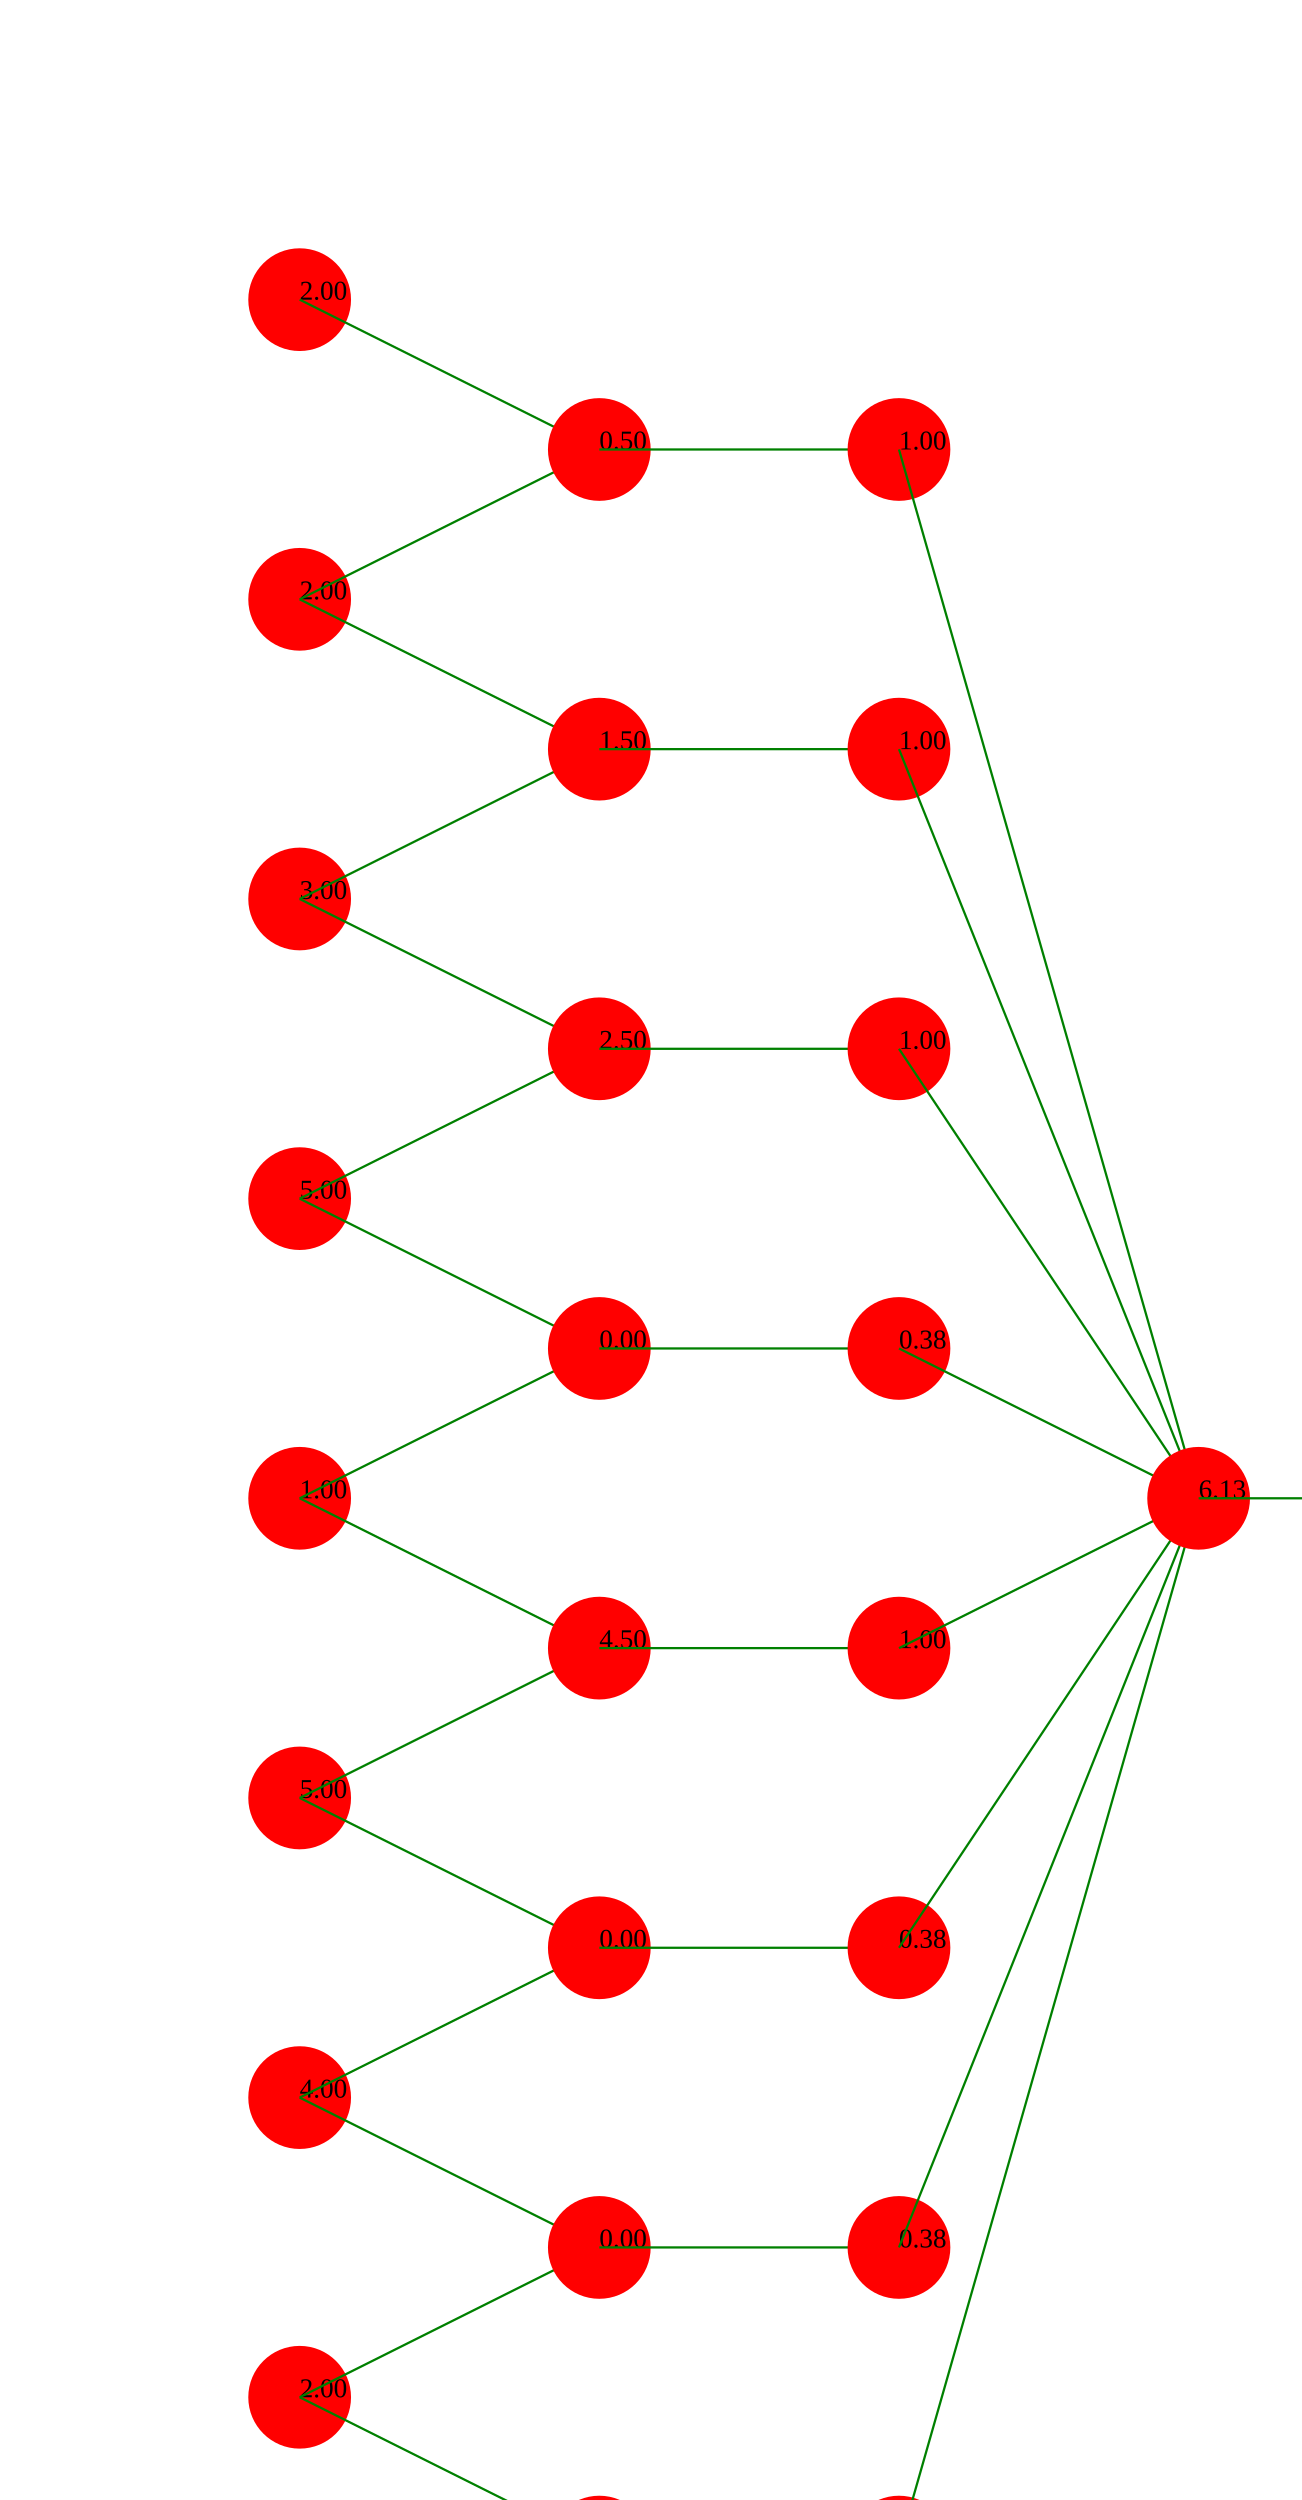
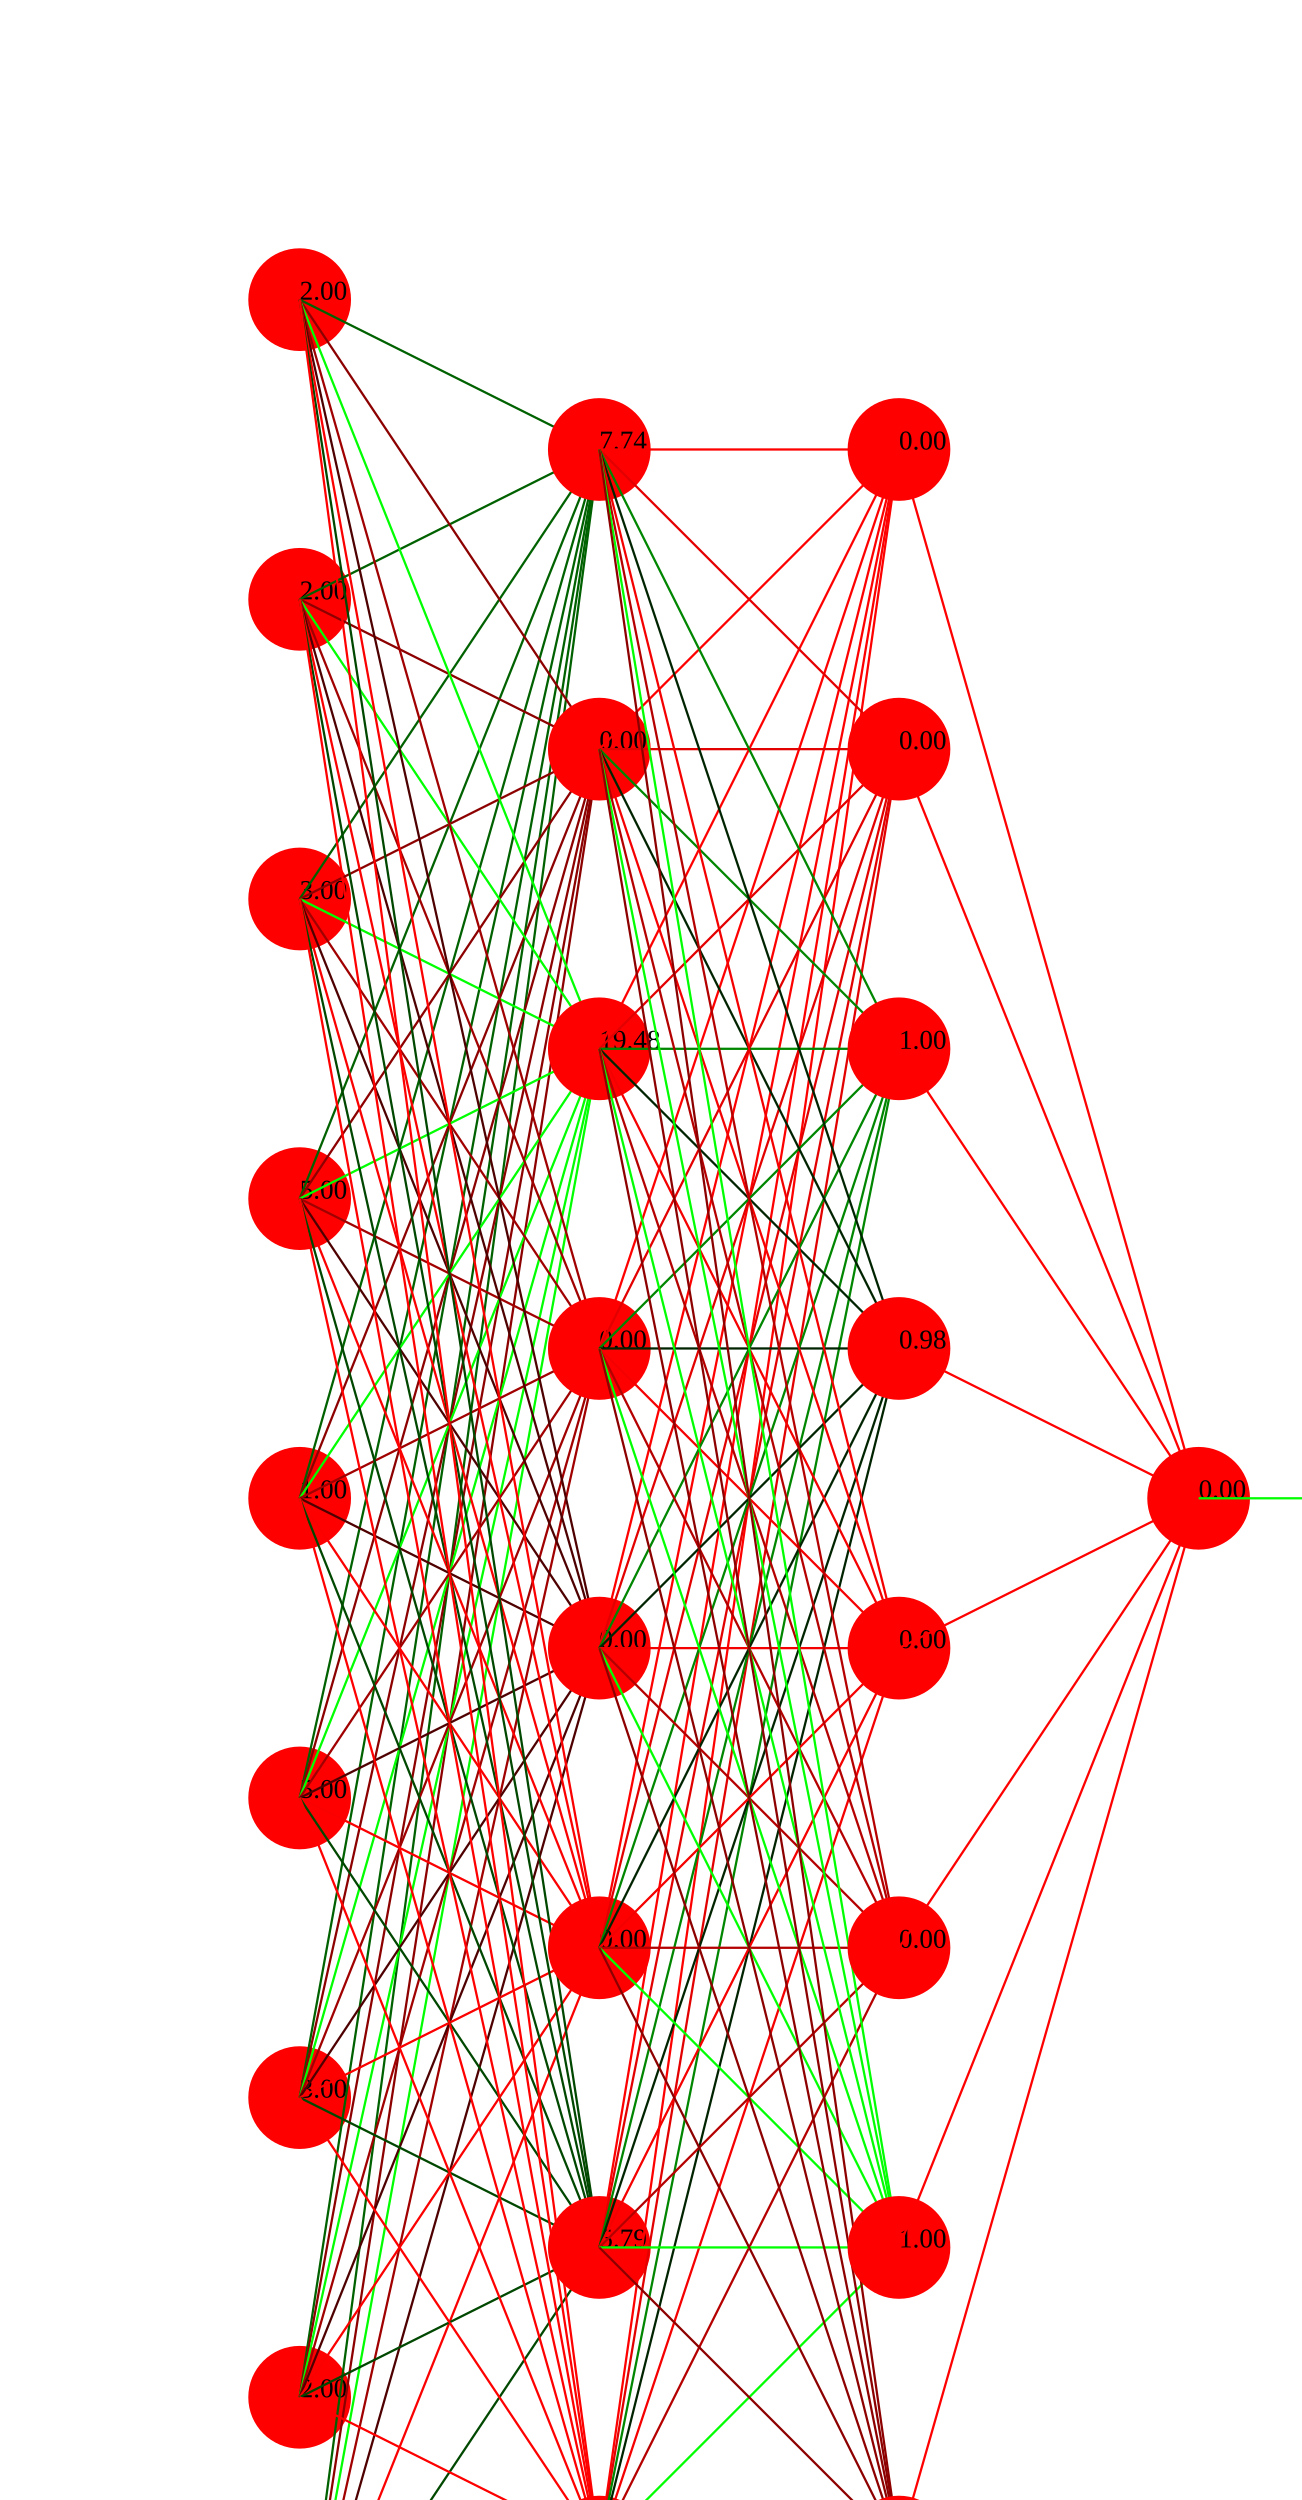
<svg xmlns="http://www.w3.org/2000/svg" baseProfile="full" height="100%" version="1.1" width="100%">
  <defs />
  <g id="connections" stroke="green" />
  <g fill="red" id="nodes">
    <circle cx="3.5cm" cy="3.5cm" r="0.6cm" />
    <circle cx="3.5cm" cy="7.0cm" r="0.6cm" />
    <circle cx="3.5cm" cy="10.5cm" r="0.6cm" />
    <circle cx="3.5cm" cy="14.0cm" r="0.6cm" />
    <circle cx="3.5cm" cy="17.5cm" r="0.6cm" />
    <circle cx="3.5cm" cy="21.0cm" r="0.6cm" />
    <circle cx="3.5cm" cy="24.5cm" r="0.6cm" />
    <circle cx="3.5cm" cy="28.0cm" r="0.6cm" />
    <circle cx="3.5cm" cy="31.5cm" r="0.6cm" />
  </g>
  <g fill="black" id="value">
    <text x="3.5cm" y="3.5cm">2.00</text>
    <text x="3.5cm" y="7.0cm">2.00</text>
    <text x="3.5cm" y="10.5cm">3.00</text>
    <text x="3.5cm" y="14.0cm">5.00</text>
    <text x="3.5cm" y="17.5cm">1.00</text>
    <text x="3.5cm" y="21.0cm">5.00</text>
-     <text x="3.5cm" y="24.5cm">4.00</text>
+     <text x="3.5cm" y="24.5cm">3.00</text>
    <text x="3.5cm" y="28.0cm">2.00</text>
    <text x="3.5cm" y="31.5cm">5.00</text>
  </g>
  <g id="connections" stroke="green">
-     <line x1="7.0cm" x2="3.5cm" y1="5.25cm" y2="3.5cm" />
-     <line x1="7.0cm" x2="3.5cm" y1="5.25cm" y2="7.0cm" />
-     <line x1="7.0cm" x2="3.5cm" y1="8.75cm" y2="7.0cm" />
-     <line x1="7.0cm" x2="3.5cm" y1="8.75cm" y2="10.5cm" />
-     <line x1="7.0cm" x2="3.5cm" y1="12.25cm" y2="10.5cm" />
-     <line x1="7.0cm" x2="3.5cm" y1="12.25cm" y2="14.0cm" />
-     <line x1="7.0cm" x2="3.5cm" y1="15.75cm" y2="14.0cm" />
-     <line x1="7.0cm" x2="3.5cm" y1="15.75cm" y2="17.5cm" />
-     <line x1="7.0cm" x2="3.5cm" y1="19.25cm" y2="17.5cm" />
-     <line x1="7.0cm" x2="3.5cm" y1="19.25cm" y2="21.0cm" />
-     <line x1="7.0cm" x2="3.5cm" y1="22.75cm" y2="21.0cm" />
-     <line x1="7.0cm" x2="3.5cm" y1="22.75cm" y2="24.5cm" />
-     <line x1="7.0cm" x2="3.5cm" y1="26.25cm" y2="24.5cm" />
-     <line x1="7.0cm" x2="3.5cm" y1="26.25cm" y2="28.0cm" />
-     <line x1="7.0cm" x2="3.5cm" y1="29.75cm" y2="28.0cm" />
-     <line x1="7.0cm" x2="3.5cm" y1="29.75cm" y2="31.5cm" />
+     <line stroke="#006100" x1="7.0cm" x2="3.5cm" y1="5.25cm" y2="3.5cm" />
+     <line stroke="#006100" x1="7.0cm" x2="3.5cm" y1="5.25cm" y2="7.0cm" />
+     <line stroke="#006100" x1="7.0cm" x2="3.5cm" y1="5.25cm" y2="10.5cm" />
+     <line stroke="#006100" x1="7.0cm" x2="3.5cm" y1="5.25cm" y2="14.0cm" />
+     <line stroke="#006100" x1="7.0cm" x2="3.5cm" y1="5.25cm" y2="17.5cm" />
+     <line stroke="#006100" x1="7.0cm" x2="3.5cm" y1="5.25cm" y2="21.0cm" />
+     <line stroke="#006100" x1="7.0cm" x2="3.5cm" y1="5.25cm" y2="24.5cm" />
+     <line stroke="#006100" x1="7.0cm" x2="3.5cm" y1="5.25cm" y2="28.0cm" />
+     <line stroke="#006100" x1="7.0cm" x2="3.5cm" y1="5.25cm" y2="31.5cm" />
+     <line stroke="#8C0000" x1="7.0cm" x2="3.5cm" y1="8.75cm" y2="3.5cm" />
+     <line stroke="#8C0000" x1="7.0cm" x2="3.5cm" y1="8.75cm" y2="7.0cm" />
+     <line stroke="#8C0000" x1="7.0cm" x2="3.5cm" y1="8.75cm" y2="10.5cm" />
+     <line stroke="#8C0000" x1="7.0cm" x2="3.5cm" y1="8.75cm" y2="14.0cm" />
+     <line stroke="#8C0000" x1="7.0cm" x2="3.5cm" y1="8.75cm" y2="17.5cm" />
+     <line stroke="#8C0000" x1="7.0cm" x2="3.5cm" y1="8.75cm" y2="21.0cm" />
+     <line stroke="#8C0000" x1="7.0cm" x2="3.5cm" y1="8.75cm" y2="24.5cm" />
+     <line stroke="#8C0000" x1="7.0cm" x2="3.5cm" y1="8.75cm" y2="28.0cm" />
+     <line stroke="#8C0000" x1="7.0cm" x2="3.5cm" y1="8.75cm" y2="31.5cm" />
+     <line stroke="#00FF00" x1="7.0cm" x2="3.5cm" y1="12.25cm" y2="3.5cm" />
+     <line stroke="#00FF00" x1="7.0cm" x2="3.5cm" y1="12.25cm" y2="7.0cm" />
+     <line stroke="#00FF00" x1="7.0cm" x2="3.5cm" y1="12.25cm" y2="10.5cm" />
+     <line stroke="#00FF00" x1="7.0cm" x2="3.5cm" y1="12.25cm" y2="14.0cm" />
+     <line stroke="#00FF00" x1="7.0cm" x2="3.5cm" y1="12.25cm" y2="17.5cm" />
+     <line stroke="#00FF00" x1="7.0cm" x2="3.5cm" y1="12.25cm" y2="21.0cm" />
+     <line stroke="#00FF00" x1="7.0cm" x2="3.5cm" y1="12.25cm" y2="24.5cm" />
+     <line stroke="#00FF00" x1="7.0cm" x2="3.5cm" y1="12.25cm" y2="28.0cm" />
+     <line stroke="#00FF00" x1="7.0cm" x2="3.5cm" y1="12.25cm" y2="31.5cm" />
+     <line stroke="#A00000" x1="7.0cm" x2="3.5cm" y1="15.75cm" y2="3.5cm" />
+     <line stroke="#A00000" x1="7.0cm" x2="3.5cm" y1="15.75cm" y2="7.0cm" />
+     <line stroke="#A00000" x1="7.0cm" x2="3.5cm" y1="15.75cm" y2="10.5cm" />
+     <line stroke="#A00000" x1="7.0cm" x2="3.5cm" y1="15.75cm" y2="14.0cm" />
+     <line stroke="#A00000" x1="7.0cm" x2="3.5cm" y1="15.75cm" y2="17.5cm" />
+     <line stroke="#A00000" x1="7.0cm" x2="3.5cm" y1="15.75cm" y2="21.0cm" />
+     <line stroke="#A00000" x1="7.0cm" x2="3.5cm" y1="15.75cm" y2="24.5cm" />
+     <line stroke="#A00000" x1="7.0cm" x2="3.5cm" y1="15.75cm" y2="28.0cm" />
+     <line stroke="#A00000" x1="7.0cm" x2="3.5cm" y1="15.75cm" y2="31.5cm" />
+     <line stroke="#4E0000" x1="7.0cm" x2="3.5cm" y1="19.25cm" y2="3.5cm" />
+     <line stroke="#4E0000" x1="7.0cm" x2="3.5cm" y1="19.25cm" y2="7.0cm" />
+     <line stroke="#4E0000" x1="7.0cm" x2="3.5cm" y1="19.25cm" y2="10.5cm" />
+     <line stroke="#4E0000" x1="7.0cm" x2="3.5cm" y1="19.25cm" y2="14.0cm" />
+     <line stroke="#4E0000" x1="7.0cm" x2="3.5cm" y1="19.25cm" y2="17.5cm" />
+     <line stroke="#4E0000" x1="7.0cm" x2="3.5cm" y1="19.25cm" y2="21.0cm" />
+     <line stroke="#4E0000" x1="7.0cm" x2="3.5cm" y1="19.25cm" y2="24.5cm" />
+     <line stroke="#4E0000" x1="7.0cm" x2="3.5cm" y1="19.25cm" y2="28.0cm" />
+     <line stroke="#4E0000" x1="7.0cm" x2="3.5cm" y1="19.25cm" y2="31.5cm" />
+     <line stroke="#FB0000" x1="7.0cm" x2="3.5cm" y1="22.75cm" y2="3.5cm" />
+     <line stroke="#FB0000" x1="7.0cm" x2="3.5cm" y1="22.75cm" y2="7.0cm" />
+     <line stroke="#FB0000" x1="7.0cm" x2="3.5cm" y1="22.75cm" y2="10.5cm" />
+     <line stroke="#FB0000" x1="7.0cm" x2="3.5cm" y1="22.75cm" y2="14.0cm" />
+     <line stroke="#FB0000" x1="7.0cm" x2="3.5cm" y1="22.75cm" y2="17.5cm" />
+     <line stroke="#FB0000" x1="7.0cm" x2="3.5cm" y1="22.75cm" y2="21.0cm" />
+     <line stroke="#FB0000" x1="7.0cm" x2="3.5cm" y1="22.75cm" y2="24.5cm" />
+     <line stroke="#FB0000" x1="7.0cm" x2="3.5cm" y1="22.75cm" y2="28.0cm" />
+     <line stroke="#FB0000" x1="7.0cm" x2="3.5cm" y1="22.75cm" y2="31.5cm" />
+     <line stroke="#004700" x1="7.0cm" x2="3.5cm" y1="26.25cm" y2="3.5cm" />
+     <line stroke="#004700" x1="7.0cm" x2="3.5cm" y1="26.25cm" y2="7.0cm" />
+     <line stroke="#004700" x1="7.0cm" x2="3.5cm" y1="26.25cm" y2="10.5cm" />
+     <line stroke="#004700" x1="7.0cm" x2="3.5cm" y1="26.25cm" y2="14.0cm" />
+     <line stroke="#004700" x1="7.0cm" x2="3.5cm" y1="26.25cm" y2="17.5cm" />
+     <line stroke="#004700" x1="7.0cm" x2="3.5cm" y1="26.25cm" y2="21.0cm" />
+     <line stroke="#004700" x1="7.0cm" x2="3.5cm" y1="26.25cm" y2="24.5cm" />
+     <line stroke="#004700" x1="7.0cm" x2="3.5cm" y1="26.25cm" y2="28.0cm" />
+     <line stroke="#004700" x1="7.0cm" x2="3.5cm" y1="26.25cm" y2="31.5cm" />
+     <line stroke="#FF0000" x1="7.0cm" x2="3.5cm" y1="29.75cm" y2="3.5cm" />
+     <line stroke="#FF0000" x1="7.0cm" x2="3.5cm" y1="29.75cm" y2="7.0cm" />
+     <line stroke="#FF0000" x1="7.0cm" x2="3.5cm" y1="29.75cm" y2="10.5cm" />
+     <line stroke="#FF0000" x1="7.0cm" x2="3.5cm" y1="29.75cm" y2="14.0cm" />
+     <line stroke="#FF0000" x1="7.0cm" x2="3.5cm" y1="29.75cm" y2="17.5cm" />
+     <line stroke="#FF0000" x1="7.0cm" x2="3.5cm" y1="29.75cm" y2="21.0cm" />
+     <line stroke="#FF0000" x1="7.0cm" x2="3.5cm" y1="29.75cm" y2="24.5cm" />
+     <line stroke="#FF0000" x1="7.0cm" x2="3.5cm" y1="29.75cm" y2="28.0cm" />
+     <line stroke="#FF0000" x1="7.0cm" x2="3.5cm" y1="29.75cm" y2="31.5cm" />
  </g>
  <g fill="red" id="nodes">
    <circle cx="7.0cm" cy="5.25cm" r="0.6cm" />
    <circle cx="7.0cm" cy="8.75cm" r="0.6cm" />
    <circle cx="7.0cm" cy="12.25cm" r="0.6cm" />
    <circle cx="7.0cm" cy="15.75cm" r="0.6cm" />
    <circle cx="7.0cm" cy="19.25cm" r="0.6cm" />
    <circle cx="7.0cm" cy="22.75cm" r="0.6cm" />
    <circle cx="7.0cm" cy="26.25cm" r="0.6cm" />
    <circle cx="7.0cm" cy="29.75cm" r="0.6cm" />
  </g>
  <g fill="black" id="value">
-     <text x="7.0cm" y="5.25cm">0.50</text>
-     <text x="7.0cm" y="8.75cm">1.50</text>
-     <text x="7.0cm" y="12.25cm">2.50</text>
+     <text x="7.0cm" y="5.25cm">7.74</text>
+     <text x="7.0cm" y="8.75cm">0.00</text>
+     <text x="7.0cm" y="12.25cm">19.48</text>
    <text x="7.0cm" y="15.75cm">0.00</text>
-     <text x="7.0cm" y="19.25cm">4.50</text>
+     <text x="7.0cm" y="19.25cm">0.00</text>
    <text x="7.0cm" y="22.75cm">0.00</text>
-     <text x="7.0cm" y="26.25cm">0.00</text>
-     <text x="7.0cm" y="29.75cm">3.50</text>
-   </g>
-   <g id="connections" stroke="green">
-     <line x1="10.5cm" x2="7.0cm" y1="5.25cm" y2="5.25cm" />
-     <line x1="10.5cm" x2="7.0cm" y1="8.75cm" y2="8.75cm" />
-     <line x1="10.5cm" x2="7.0cm" y1="12.25cm" y2="12.25cm" />
-     <line x1="10.5cm" x2="7.0cm" y1="15.75cm" y2="15.75cm" />
-     <line x1="10.5cm" x2="7.0cm" y1="19.25cm" y2="19.25cm" />
-     <line x1="10.5cm" x2="7.0cm" y1="22.75cm" y2="22.75cm" />
-     <line x1="10.5cm" x2="7.0cm" y1="26.25cm" y2="26.25cm" />
-     <line x1="10.5cm" x2="7.0cm" y1="29.75cm" y2="29.75cm" />
+     <text x="7.0cm" y="26.25cm">5.79</text>
+     <text x="7.0cm" y="29.75cm">0.00</text>
+   </g>
+   <g id="connections" stroke="green">
+     <line stroke="#FF0000" x1="10.5cm" x2="7.0cm" y1="5.25cm" y2="5.25cm" />
+     <line stroke="#FF0000" x1="10.5cm" x2="7.0cm" y1="5.25cm" y2="8.75cm" />
+     <line stroke="#FF0000" x1="10.5cm" x2="7.0cm" y1="5.25cm" y2="12.25cm" />
+     <line stroke="#FF0000" x1="10.5cm" x2="7.0cm" y1="5.25cm" y2="15.75cm" />
+     <line stroke="#FF0000" x1="10.5cm" x2="7.0cm" y1="5.25cm" y2="19.25cm" />
+     <line stroke="#FF0000" x1="10.5cm" x2="7.0cm" y1="5.25cm" y2="22.75cm" />
+     <line stroke="#FF0000" x1="10.5cm" x2="7.0cm" y1="5.25cm" y2="26.25cm" />
+     <line stroke="#FF0000" x1="10.5cm" x2="7.0cm" y1="5.25cm" y2="29.75cm" />
+     <line stroke="#E30000" x1="10.5cm" x2="7.0cm" y1="8.75cm" y2="5.25cm" />
+     <line stroke="#E30000" x1="10.5cm" x2="7.0cm" y1="8.75cm" y2="8.75cm" />
+     <line stroke="#E30000" x1="10.5cm" x2="7.0cm" y1="8.75cm" y2="12.25cm" />
+     <line stroke="#E30000" x1="10.5cm" x2="7.0cm" y1="8.75cm" y2="15.75cm" />
+     <line stroke="#E30000" x1="10.5cm" x2="7.0cm" y1="8.75cm" y2="19.25cm" />
+     <line stroke="#E30000" x1="10.5cm" x2="7.0cm" y1="8.75cm" y2="22.75cm" />
+     <line stroke="#E30000" x1="10.5cm" x2="7.0cm" y1="8.75cm" y2="26.25cm" />
+     <line stroke="#E30000" x1="10.5cm" x2="7.0cm" y1="8.75cm" y2="29.75cm" />
+     <line stroke="#008600" x1="10.5cm" x2="7.0cm" y1="12.25cm" y2="5.25cm" />
+     <line stroke="#008600" x1="10.5cm" x2="7.0cm" y1="12.25cm" y2="8.75cm" />
+     <line stroke="#008600" x1="10.5cm" x2="7.0cm" y1="12.25cm" y2="12.25cm" />
+     <line stroke="#008600" x1="10.5cm" x2="7.0cm" y1="12.25cm" y2="15.75cm" />
+     <line stroke="#008600" x1="10.5cm" x2="7.0cm" y1="12.25cm" y2="19.25cm" />
+     <line stroke="#008600" x1="10.5cm" x2="7.0cm" y1="12.25cm" y2="22.75cm" />
+     <line stroke="#008600" x1="10.5cm" x2="7.0cm" y1="12.25cm" y2="26.25cm" />
+     <line stroke="#008600" x1="10.5cm" x2="7.0cm" y1="12.25cm" y2="29.75cm" />
+     <line stroke="#002300" x1="10.5cm" x2="7.0cm" y1="15.75cm" y2="5.25cm" />
+     <line stroke="#002300" x1="10.5cm" x2="7.0cm" y1="15.75cm" y2="8.75cm" />
+     <line stroke="#002300" x1="10.5cm" x2="7.0cm" y1="15.75cm" y2="12.25cm" />
+     <line stroke="#002300" x1="10.5cm" x2="7.0cm" y1="15.75cm" y2="15.75cm" />
+     <line stroke="#002300" x1="10.5cm" x2="7.0cm" y1="15.75cm" y2="19.25cm" />
+     <line stroke="#002300" x1="10.5cm" x2="7.0cm" y1="15.75cm" y2="22.75cm" />
+     <line stroke="#002300" x1="10.5cm" x2="7.0cm" y1="15.75cm" y2="26.25cm" />
+     <line stroke="#002300" x1="10.5cm" x2="7.0cm" y1="15.75cm" y2="29.75cm" />
+     <line stroke="#F50000" x1="10.5cm" x2="7.0cm" y1="19.25cm" y2="5.25cm" />
+     <line stroke="#F50000" x1="10.5cm" x2="7.0cm" y1="19.25cm" y2="8.75cm" />
+     <line stroke="#F50000" x1="10.5cm" x2="7.0cm" y1="19.25cm" y2="12.25cm" />
+     <line stroke="#F50000" x1="10.5cm" x2="7.0cm" y1="19.25cm" y2="15.75cm" />
+     <line stroke="#F50000" x1="10.5cm" x2="7.0cm" y1="19.25cm" y2="19.25cm" />
+     <line stroke="#F50000" x1="10.5cm" x2="7.0cm" y1="19.25cm" y2="22.75cm" />
+     <line stroke="#F50000" x1="10.5cm" x2="7.0cm" y1="19.25cm" y2="26.25cm" />
+     <line stroke="#F50000" x1="10.5cm" x2="7.0cm" y1="19.25cm" y2="29.75cm" />
+     <line stroke="#B50000" x1="10.5cm" x2="7.0cm" y1="22.75cm" y2="5.25cm" />
+     <line stroke="#B50000" x1="10.5cm" x2="7.0cm" y1="22.75cm" y2="8.75cm" />
+     <line stroke="#B50000" x1="10.5cm" x2="7.0cm" y1="22.75cm" y2="12.25cm" />
+     <line stroke="#B50000" x1="10.5cm" x2="7.0cm" y1="22.75cm" y2="15.75cm" />
+     <line stroke="#B50000" x1="10.5cm" x2="7.0cm" y1="22.75cm" y2="19.25cm" />
+     <line stroke="#B50000" x1="10.5cm" x2="7.0cm" y1="22.75cm" y2="22.75cm" />
+     <line stroke="#B50000" x1="10.5cm" x2="7.0cm" y1="22.75cm" y2="26.25cm" />
+     <line stroke="#B50000" x1="10.5cm" x2="7.0cm" y1="22.75cm" y2="29.75cm" />
+     <line stroke="#00FF00" x1="10.5cm" x2="7.0cm" y1="26.25cm" y2="5.25cm" />
+     <line stroke="#00FF00" x1="10.5cm" x2="7.0cm" y1="26.25cm" y2="8.75cm" />
+     <line stroke="#00FF00" x1="10.5cm" x2="7.0cm" y1="26.25cm" y2="12.25cm" />
+     <line stroke="#00FF00" x1="10.5cm" x2="7.0cm" y1="26.25cm" y2="15.75cm" />
+     <line stroke="#00FF00" x1="10.5cm" x2="7.0cm" y1="26.25cm" y2="19.25cm" />
+     <line stroke="#00FF00" x1="10.5cm" x2="7.0cm" y1="26.25cm" y2="22.75cm" />
+     <line stroke="#00FF00" x1="10.5cm" x2="7.0cm" y1="26.25cm" y2="26.25cm" />
+     <line stroke="#00FF00" x1="10.5cm" x2="7.0cm" y1="26.25cm" y2="29.75cm" />
+     <line stroke="#8D0000" x1="10.5cm" x2="7.0cm" y1="29.75cm" y2="5.25cm" />
+     <line stroke="#8D0000" x1="10.5cm" x2="7.0cm" y1="29.75cm" y2="8.75cm" />
+     <line stroke="#8D0000" x1="10.5cm" x2="7.0cm" y1="29.75cm" y2="12.25cm" />
+     <line stroke="#8D0000" x1="10.5cm" x2="7.0cm" y1="29.75cm" y2="15.75cm" />
+     <line stroke="#8D0000" x1="10.5cm" x2="7.0cm" y1="29.75cm" y2="19.25cm" />
+     <line stroke="#8D0000" x1="10.5cm" x2="7.0cm" y1="29.75cm" y2="22.75cm" />
+     <line stroke="#8D0000" x1="10.5cm" x2="7.0cm" y1="29.75cm" y2="26.25cm" />
+     <line stroke="#8D0000" x1="10.5cm" x2="7.0cm" y1="29.75cm" y2="29.75cm" />
  </g>
  <g fill="red" id="nodes">
    <circle cx="10.5cm" cy="5.25cm" r="0.6cm" />
    <circle cx="10.5cm" cy="8.75cm" r="0.6cm" />
    <circle cx="10.5cm" cy="12.25cm" r="0.6cm" />
    <circle cx="10.5cm" cy="15.75cm" r="0.6cm" />
    <circle cx="10.5cm" cy="19.25cm" r="0.6cm" />
    <circle cx="10.5cm" cy="22.75cm" r="0.6cm" />
    <circle cx="10.5cm" cy="26.25cm" r="0.6cm" />
    <circle cx="10.5cm" cy="29.75cm" r="0.6cm" />
  </g>
  <g fill="black" id="value">
-     <text x="10.5cm" y="5.25cm">1.00</text>
-     <text x="10.5cm" y="8.75cm">1.00</text>
+     <text x="10.5cm" y="5.25cm">0.00</text>
+     <text x="10.5cm" y="8.75cm">0.00</text>
    <text x="10.5cm" y="12.25cm">1.00</text>
-     <text x="10.5cm" y="15.75cm">0.38</text>
-     <text x="10.5cm" y="19.25cm">1.00</text>
-     <text x="10.5cm" y="22.75cm">0.38</text>
-     <text x="10.5cm" y="26.25cm">0.38</text>
-     <text x="10.5cm" y="29.75cm">1.00</text>
-   </g>
-   <g id="connections" stroke="green">
-     <line x1="14.0cm" x2="10.5cm" y1="17.5cm" y2="5.25cm" />
-     <line x1="14.0cm" x2="10.5cm" y1="17.5cm" y2="8.75cm" />
-     <line x1="14.0cm" x2="10.5cm" y1="17.5cm" y2="12.25cm" />
-     <line x1="14.0cm" x2="10.5cm" y1="17.5cm" y2="15.75cm" />
-     <line x1="14.0cm" x2="10.5cm" y1="17.5cm" y2="19.25cm" />
-     <line x1="14.0cm" x2="10.5cm" y1="17.5cm" y2="22.75cm" />
-     <line x1="14.0cm" x2="10.5cm" y1="17.5cm" y2="26.25cm" />
-     <line x1="14.0cm" x2="10.5cm" y1="17.5cm" y2="29.75cm" />
+     <text x="10.5cm" y="15.75cm">0.98</text>
+     <text x="10.5cm" y="19.25cm">0.00</text>
+     <text x="10.5cm" y="22.75cm">0.00</text>
+     <text x="10.5cm" y="26.25cm">1.00</text>
+     <text x="10.5cm" y="29.75cm">0.00</text>
+   </g>
+   <g id="connections" stroke="green">
+     <line stroke="#FF0000" x1="14.0cm" x2="10.5cm" y1="17.5cm" y2="5.25cm" />
+     <line stroke="#FF0000" x1="14.0cm" x2="10.5cm" y1="17.5cm" y2="8.75cm" />
+     <line stroke="#FF0000" x1="14.0cm" x2="10.5cm" y1="17.5cm" y2="12.25cm" />
+     <line stroke="#FF0000" x1="14.0cm" x2="10.5cm" y1="17.5cm" y2="15.75cm" />
+     <line stroke="#FF0000" x1="14.0cm" x2="10.5cm" y1="17.5cm" y2="19.25cm" />
+     <line stroke="#FF0000" x1="14.0cm" x2="10.5cm" y1="17.5cm" y2="22.75cm" />
+     <line stroke="#FF0000" x1="14.0cm" x2="10.5cm" y1="17.5cm" y2="26.25cm" />
+     <line stroke="#FF0000" x1="14.0cm" x2="10.5cm" y1="17.5cm" y2="29.75cm" />
  </g>
  <g fill="red" id="nodes">
    <circle cx="14.0cm" cy="17.5cm" r="0.6cm" />
  </g>
  <g fill="black" id="value">
-     <text x="14.0cm" y="17.5cm">6.13</text>
-   </g>
-   <g id="connections" stroke="green">
-     <line x1="17.5cm" x2="14.0cm" y1="17.5cm" y2="17.5cm" />
+     <text x="14.0cm" y="17.5cm">0.00</text>
+   </g>
+   <g id="connections" stroke="green">
+     <line stroke="#00FF00" x1="17.5cm" x2="14.0cm" y1="17.5cm" y2="17.5cm" />
  </g>
  <g fill="red" id="nodes">
    <circle cx="17.5cm" cy="17.5cm" r="0.6cm" />
  </g>
  <g fill="black" id="value">
-     <text x="17.5cm" y="17.5cm">0.77</text>
+     <text x="17.5cm" y="17.5cm">0.00</text>
  </g>
</svg>
